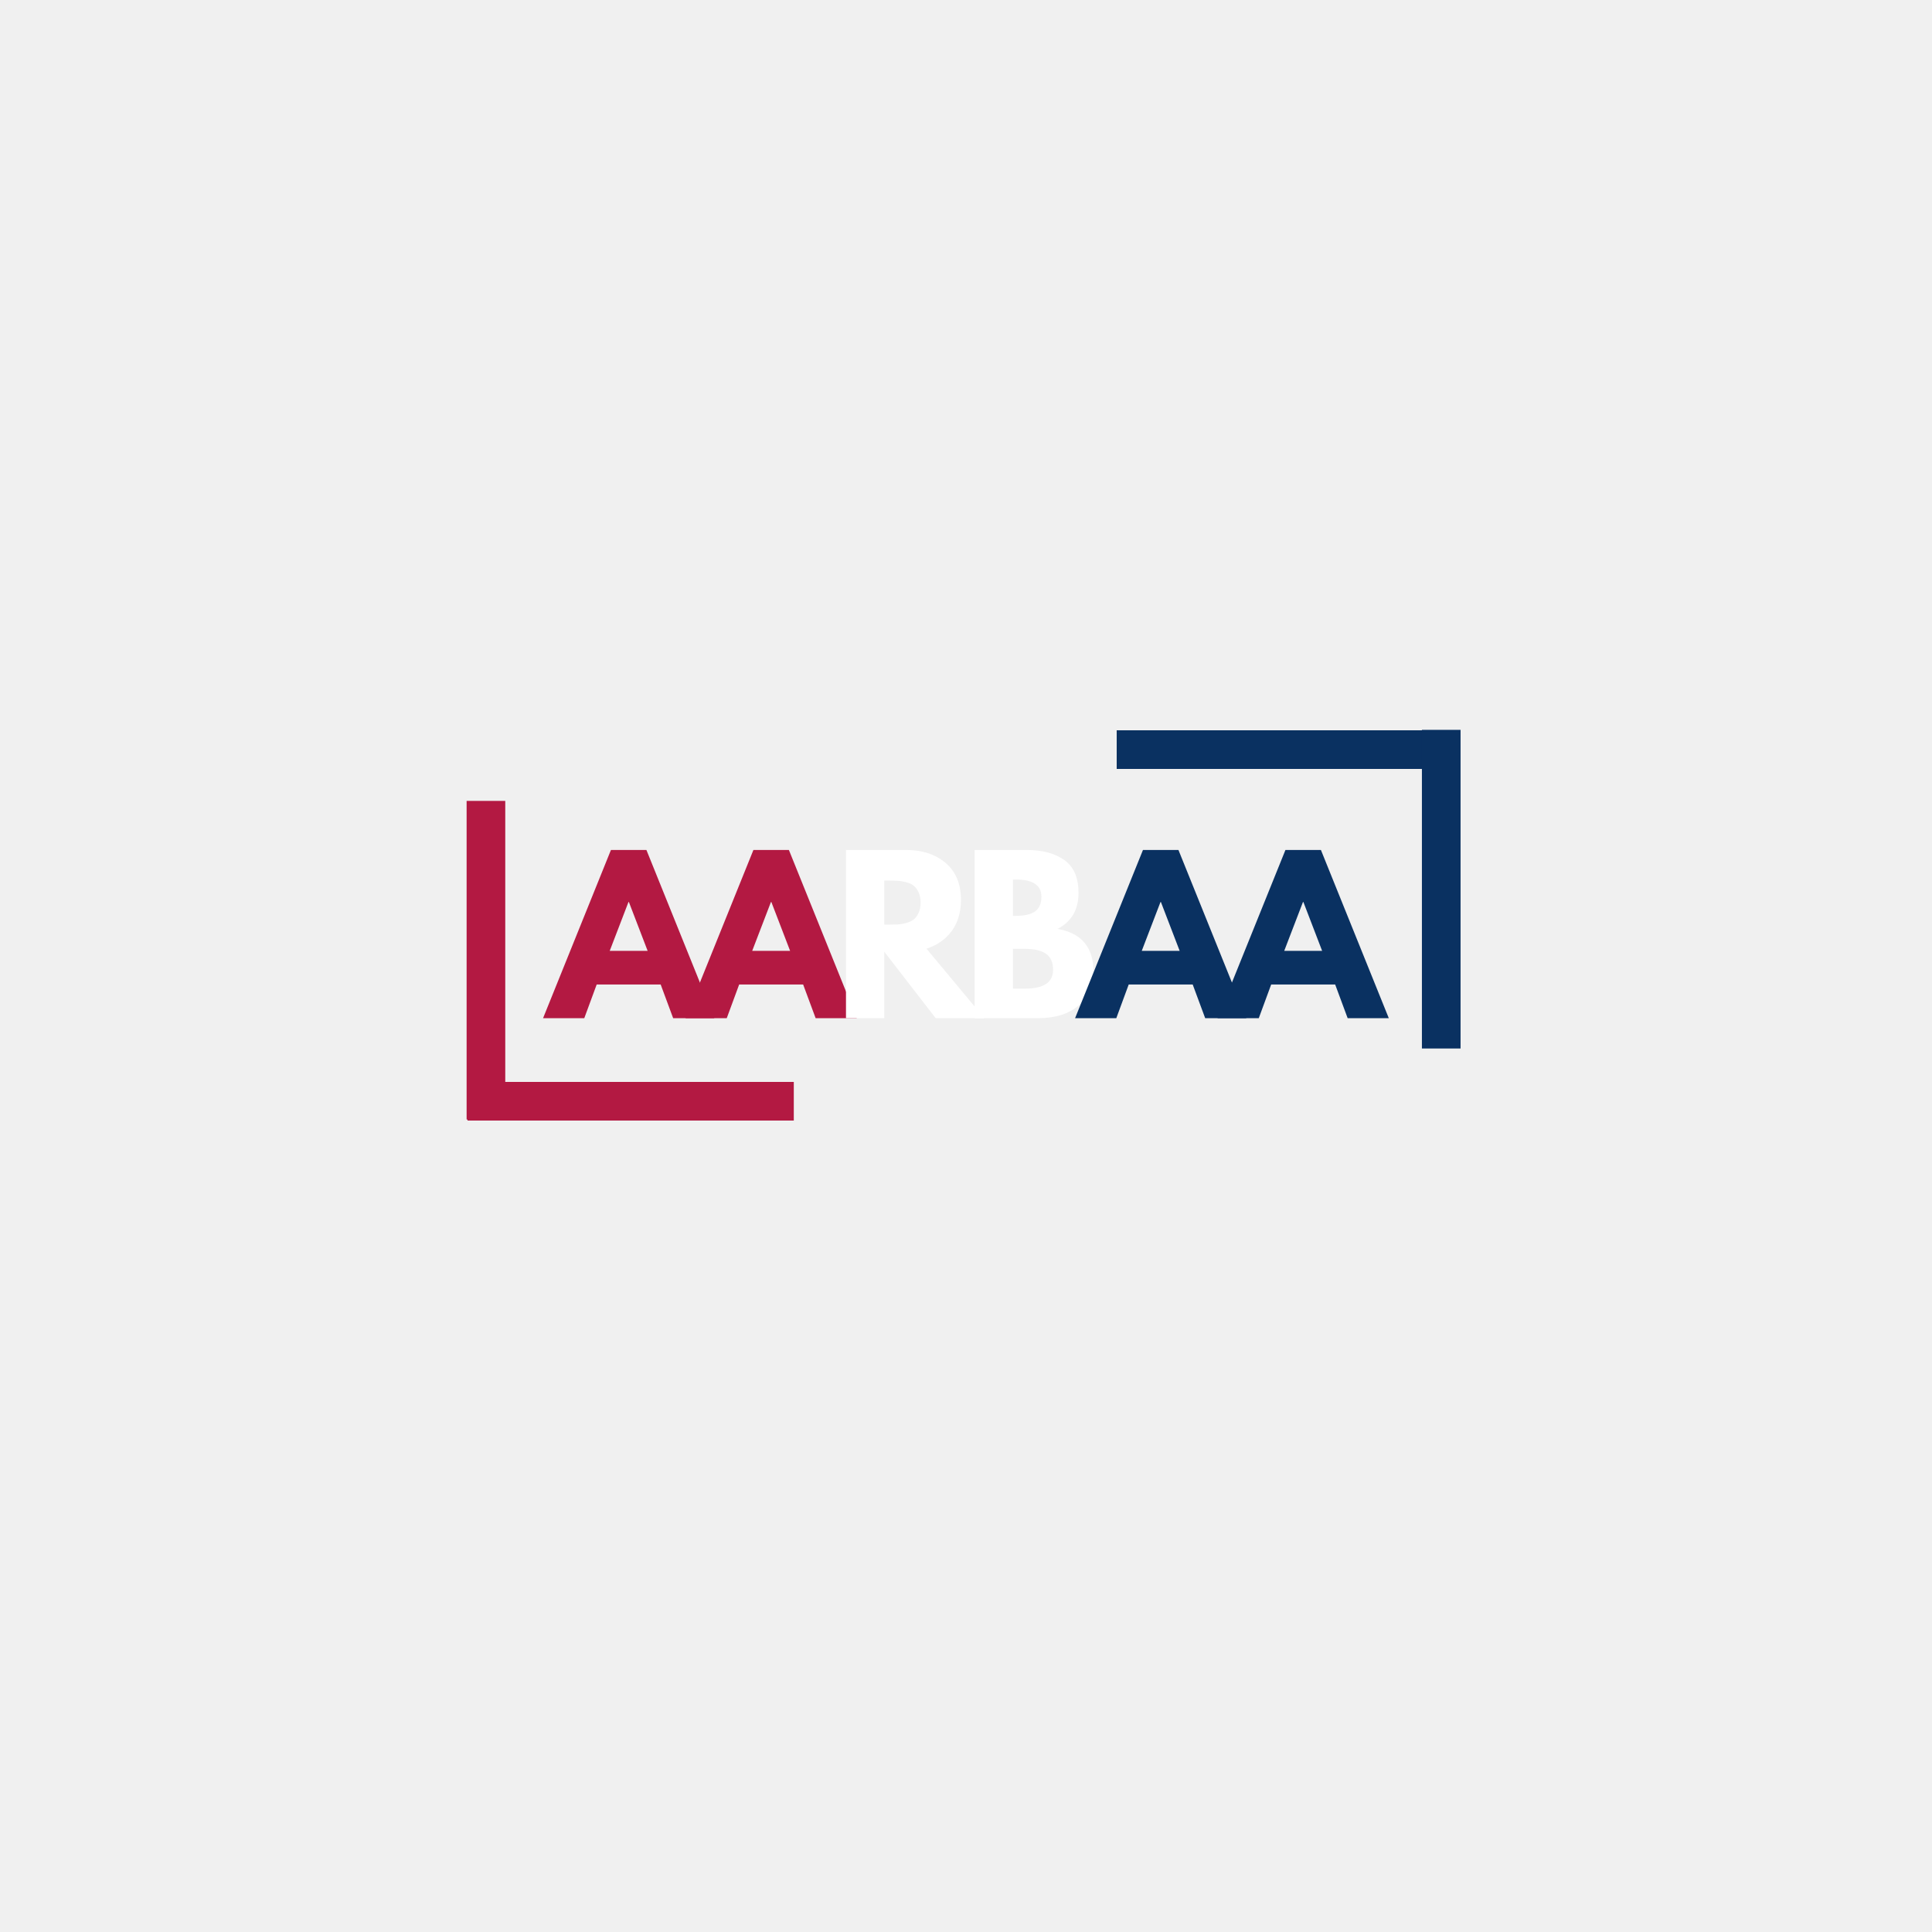
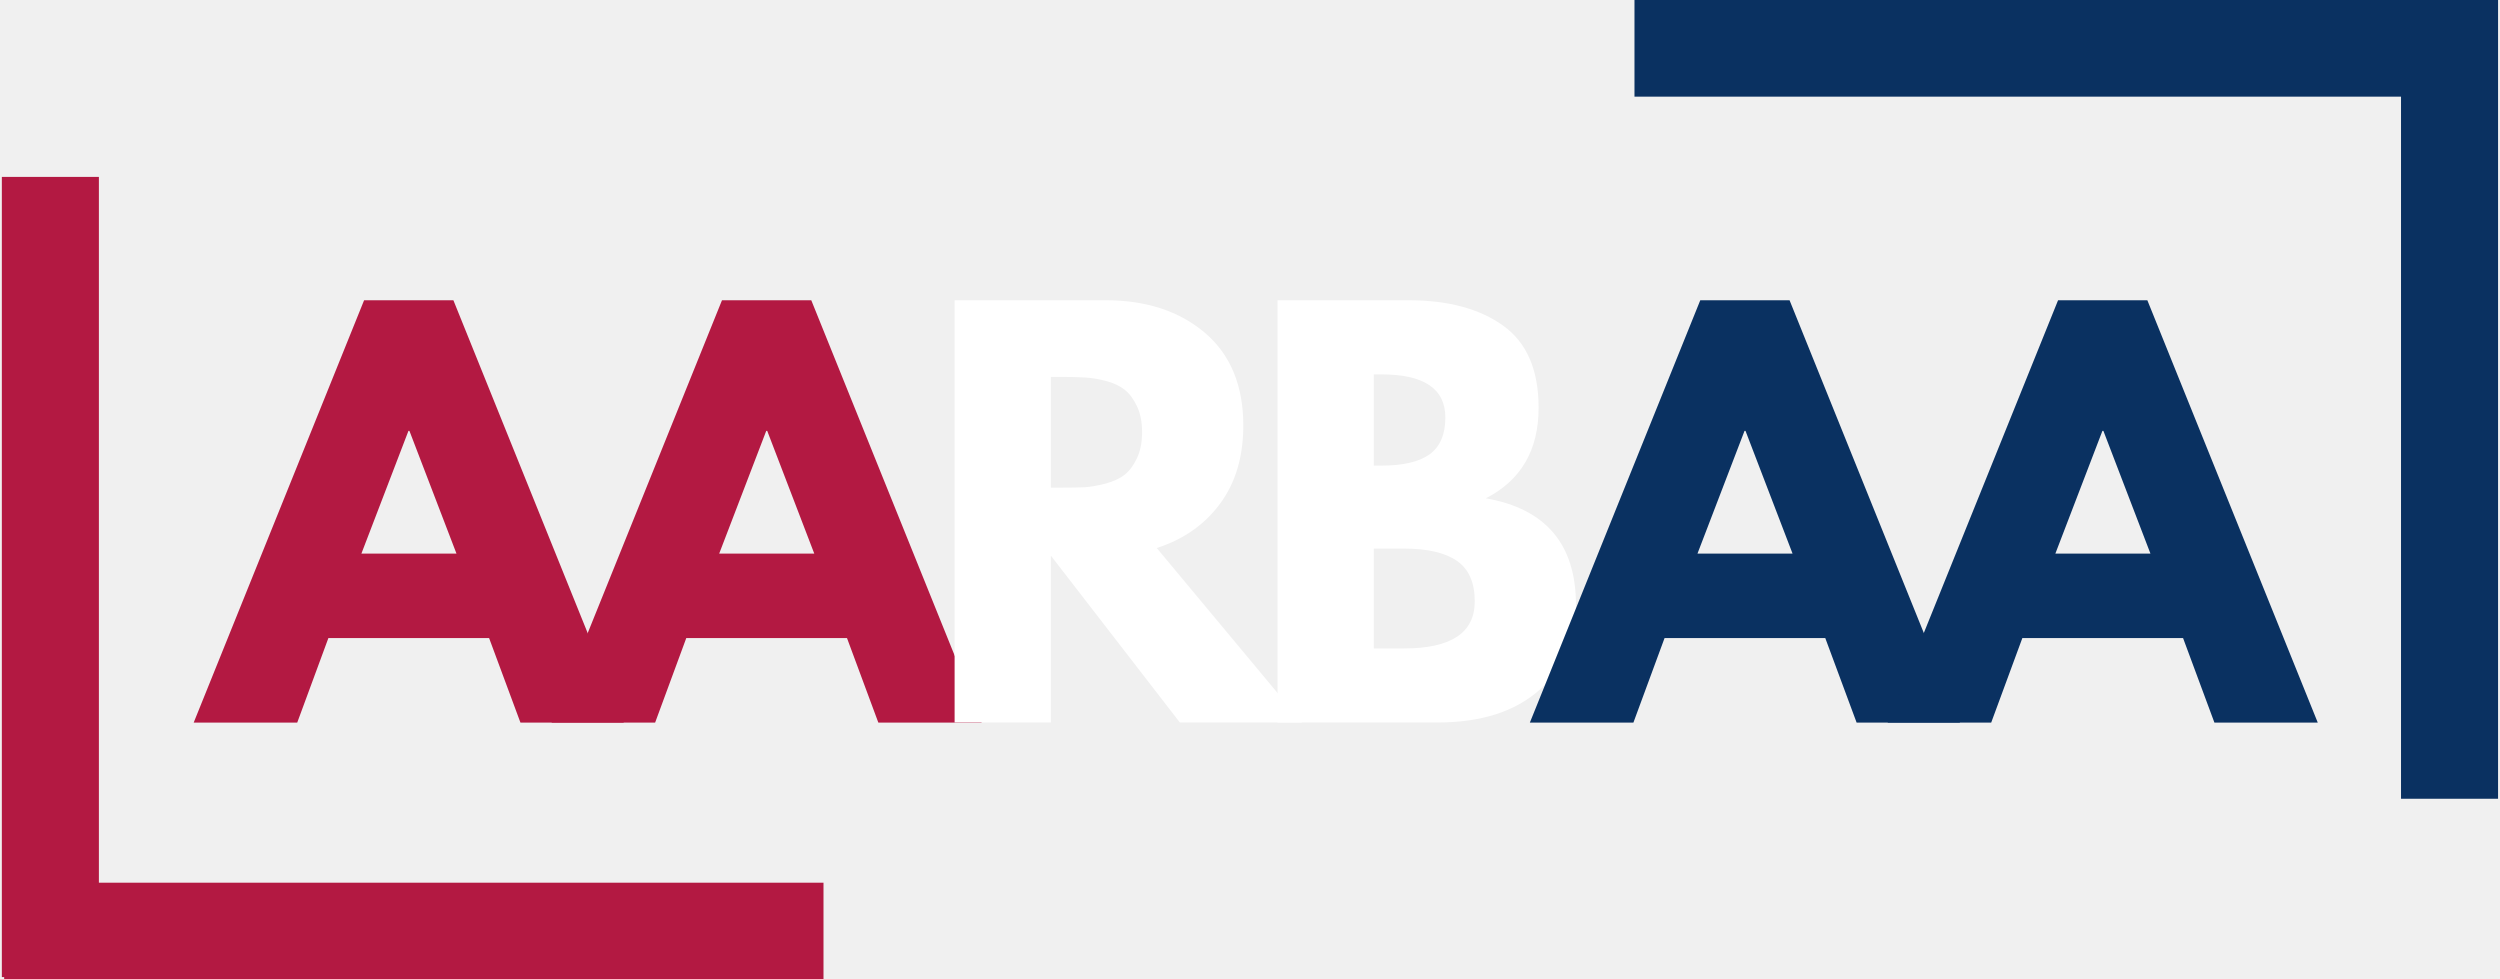
- <svg xmlns="http://www.w3.org/2000/svg" width="500" height="500" viewBox="0 0 500 500" fill="none">
-   <path d="M167.295 219.979L184.858 263.5H174.212L170.983 254.792H154.42L151.212 263.5H140.545L158.108 219.979H167.295ZM167.608 246.083L162.754 233.437H162.65L157.795 246.083H167.608Z" fill="#B31942" />
-   <path d="M204.167 219.979L221.73 263.5H211.084L207.855 254.792H191.292L188.084 263.5H177.417L194.98 219.979H204.167ZM204.48 246.083L199.625 233.437H199.521L194.667 246.083H204.48Z" fill="#B31942" />
-   <path d="M218.941 219.979H234.504C238.681 219.979 242.092 221.099 244.733 223.333C247.368 225.573 248.691 228.76 248.691 232.896C248.691 236.104 247.889 238.792 246.295 240.958C244.697 243.115 242.525 244.635 239.775 245.521L254.754 263.5H242.15L228.858 246.312V263.5H218.941V219.979ZM228.858 239.292H230.025C230.926 239.292 231.697 239.281 232.337 239.25C232.973 239.208 233.697 239.083 234.504 238.875C235.306 238.656 235.952 238.354 236.441 237.979C236.941 237.594 237.363 237.031 237.712 236.292C238.072 235.542 238.254 234.641 238.254 233.583C238.254 232.531 238.072 231.635 237.712 230.896C237.363 230.161 236.941 229.599 236.441 229.208C235.952 228.823 235.306 228.521 234.504 228.312C233.697 228.104 232.973 227.99 232.337 227.958C231.697 227.917 230.926 227.896 230.025 227.896H228.858V239.292Z" fill="white" />
-   <path d="M252.226 219.979H265.726C269.809 219.979 273.059 220.854 275.476 222.604C277.903 224.344 279.122 227.161 279.122 231.062C279.122 235.427 277.309 238.536 273.684 240.396C279.877 241.479 282.976 245.141 282.976 251.375C282.976 255.031 281.705 257.969 279.163 260.187C276.632 262.396 273.153 263.5 268.726 263.5H252.226V219.979ZM262.142 237.021H262.934C265.142 237.021 266.788 236.641 267.872 235.875C268.965 235.099 269.517 233.828 269.517 232.062C269.517 229.104 267.32 227.625 262.934 227.625H262.142V237.021ZM262.142 255.854H265.247C270.106 255.854 272.538 254.24 272.538 251C272.538 249.073 271.924 247.682 270.705 246.833C269.497 245.99 267.674 245.562 265.247 245.562H262.142V255.854Z" fill="white" />
-   <path d="M304.983 219.979L322.546 263.5H311.9L308.671 254.792H292.108L288.9 263.5H278.233L295.796 219.979H304.983ZM305.296 246.083L300.441 233.437H300.337L295.483 246.083H305.296Z" fill="#0A3161" />
-   <path d="M341.855 219.979L359.417 263.5H348.771L345.542 254.792H328.98L325.771 263.5H315.105L332.667 219.979H341.855ZM342.167 246.083L337.313 233.437H337.209L332.355 246.083H342.167Z" fill="#0A3161" />
-   <path d="M121 285H205.432" stroke="#B31942" stroke-width="10" />
-   <path d="M125.76 207.271V289.734" stroke="#B31942" stroke-width="10" />
-   <path d="M373.432 194H289" stroke="#0A3161" stroke-width="10" />
-   <path d="M372.99 271.349V188.885" stroke="#0A3161" stroke-width="10" />
+ <svg xmlns="http://www.w3.org/2000/svg" id="Layer_1" data-name="Layer 1" viewBox="0 0 257.62 100.83">
+   <defs>
+     <style>
+       .cls-1 {
+         stroke: #b31942;
+       }
+ 
+       .cls-1, .cls-2 {
+         fill: none;
+         stroke-width: 10px;
+       }
+ 
+       .cls-2 {
+         stroke: #0a3161;
+       }
+ 
+       .cls-3 {
+         fill: #b31942;
+       }
+ 
+       .cls-4 {
+         fill: #0a3161;
+       }
+ 
+       .cls-5 {
+         fill: #fff;
+       }
+     </style>
+   </defs>
+   <path class="cls-3" d="M46.72,30.94l17.56,43.52h-10.65l-3.23-8.71h-16.56l-3.21,8.71h-10.67l17.56-43.52h9.19ZM47.04,57.05l-4.85-12.65h-.1l-4.85,12.65h9.81Z" />
+   <path class="cls-3" d="M83.6,30.94l17.56,43.52h-10.65l-3.23-8.71h-16.56l-3.21,8.71h-10.67l17.56-43.52h9.19ZM83.91,57.05l-4.85-12.65h-.1l-4.85,12.65h9.81Z" />
+   <path class="cls-5" d="M98.37,30.94h15.56c4.18,0,7.59,1.12,10.23,3.35,2.63,2.24,3.96,5.43,3.96,9.56,0,3.21-.8,5.9-2.4,8.06-1.6,2.16-3.77,3.68-6.52,4.56l14.98,17.98h-12.6l-13.29-17.19v17.19h-9.92V30.94ZM108.29,50.25h1.17c.9,0,1.67-.01,2.31-.04.64-.04,1.36-.17,2.17-.38.8-.22,1.45-.52,1.94-.9.5-.39.92-.95,1.27-1.69.36-.75.54-1.65.54-2.71s-.18-1.95-.54-2.69c-.35-.74-.77-1.3-1.27-1.69-.49-.38-1.13-.69-1.94-.9-.81-.21-1.53-.32-2.17-.35-.64-.04-1.41-.06-2.31-.06h-1.17v11.4Z" />
+   <path class="cls-5" d="M131.65,30.94h13.5c4.08,0,7.33.88,9.75,2.62,2.43,1.74,3.65,4.56,3.65,8.46,0,4.37-1.81,7.47-5.44,9.33,6.19,1.08,9.29,4.75,9.29,10.98,0,3.66-1.27,6.59-3.81,8.81-2.53,2.21-6.01,3.31-10.44,3.31h-16.5V30.94ZM141.57,47.98h.79c2.21,0,3.85-.38,4.94-1.15,1.09-.78,1.64-2.05,1.64-3.81,0-2.96-2.2-4.44-6.58-4.44h-.79v9.4ZM141.57,66.82h3.11c4.86,0,7.29-1.61,7.29-4.85,0-1.93-.61-3.32-1.83-4.17-1.21-.84-3.03-1.27-5.46-1.27h-3.11v10.29Z" />
+   <path class="cls-4" d="M184.41,30.94l17.56,43.52h-10.65l-3.23-8.71h-16.56l-3.21,8.71h-10.67l17.56-43.52h9.19ZM184.72,57.05l-4.85-12.65h-.1l-4.85,12.65h9.81Z" />
+   <path class="cls-4" d="M221.28,30.94l17.56,43.52h-10.65l-3.23-8.71h-16.56l-3.21,8.71h-10.67l17.56-43.52h9.19ZM221.6,57.05l-4.85-12.65h-.1l-4.85,12.65h9.81Z" />
+   <path class="cls-1" d="M.43,95.96h84.43" />
+   <path class="cls-1" d="M5.19,18.23v82.46" />
+   <path class="cls-2" d="M252.86,4.96h-84.43" />
+   <path class="cls-2" d="M252.42,82.31V-.15" />
</svg>
